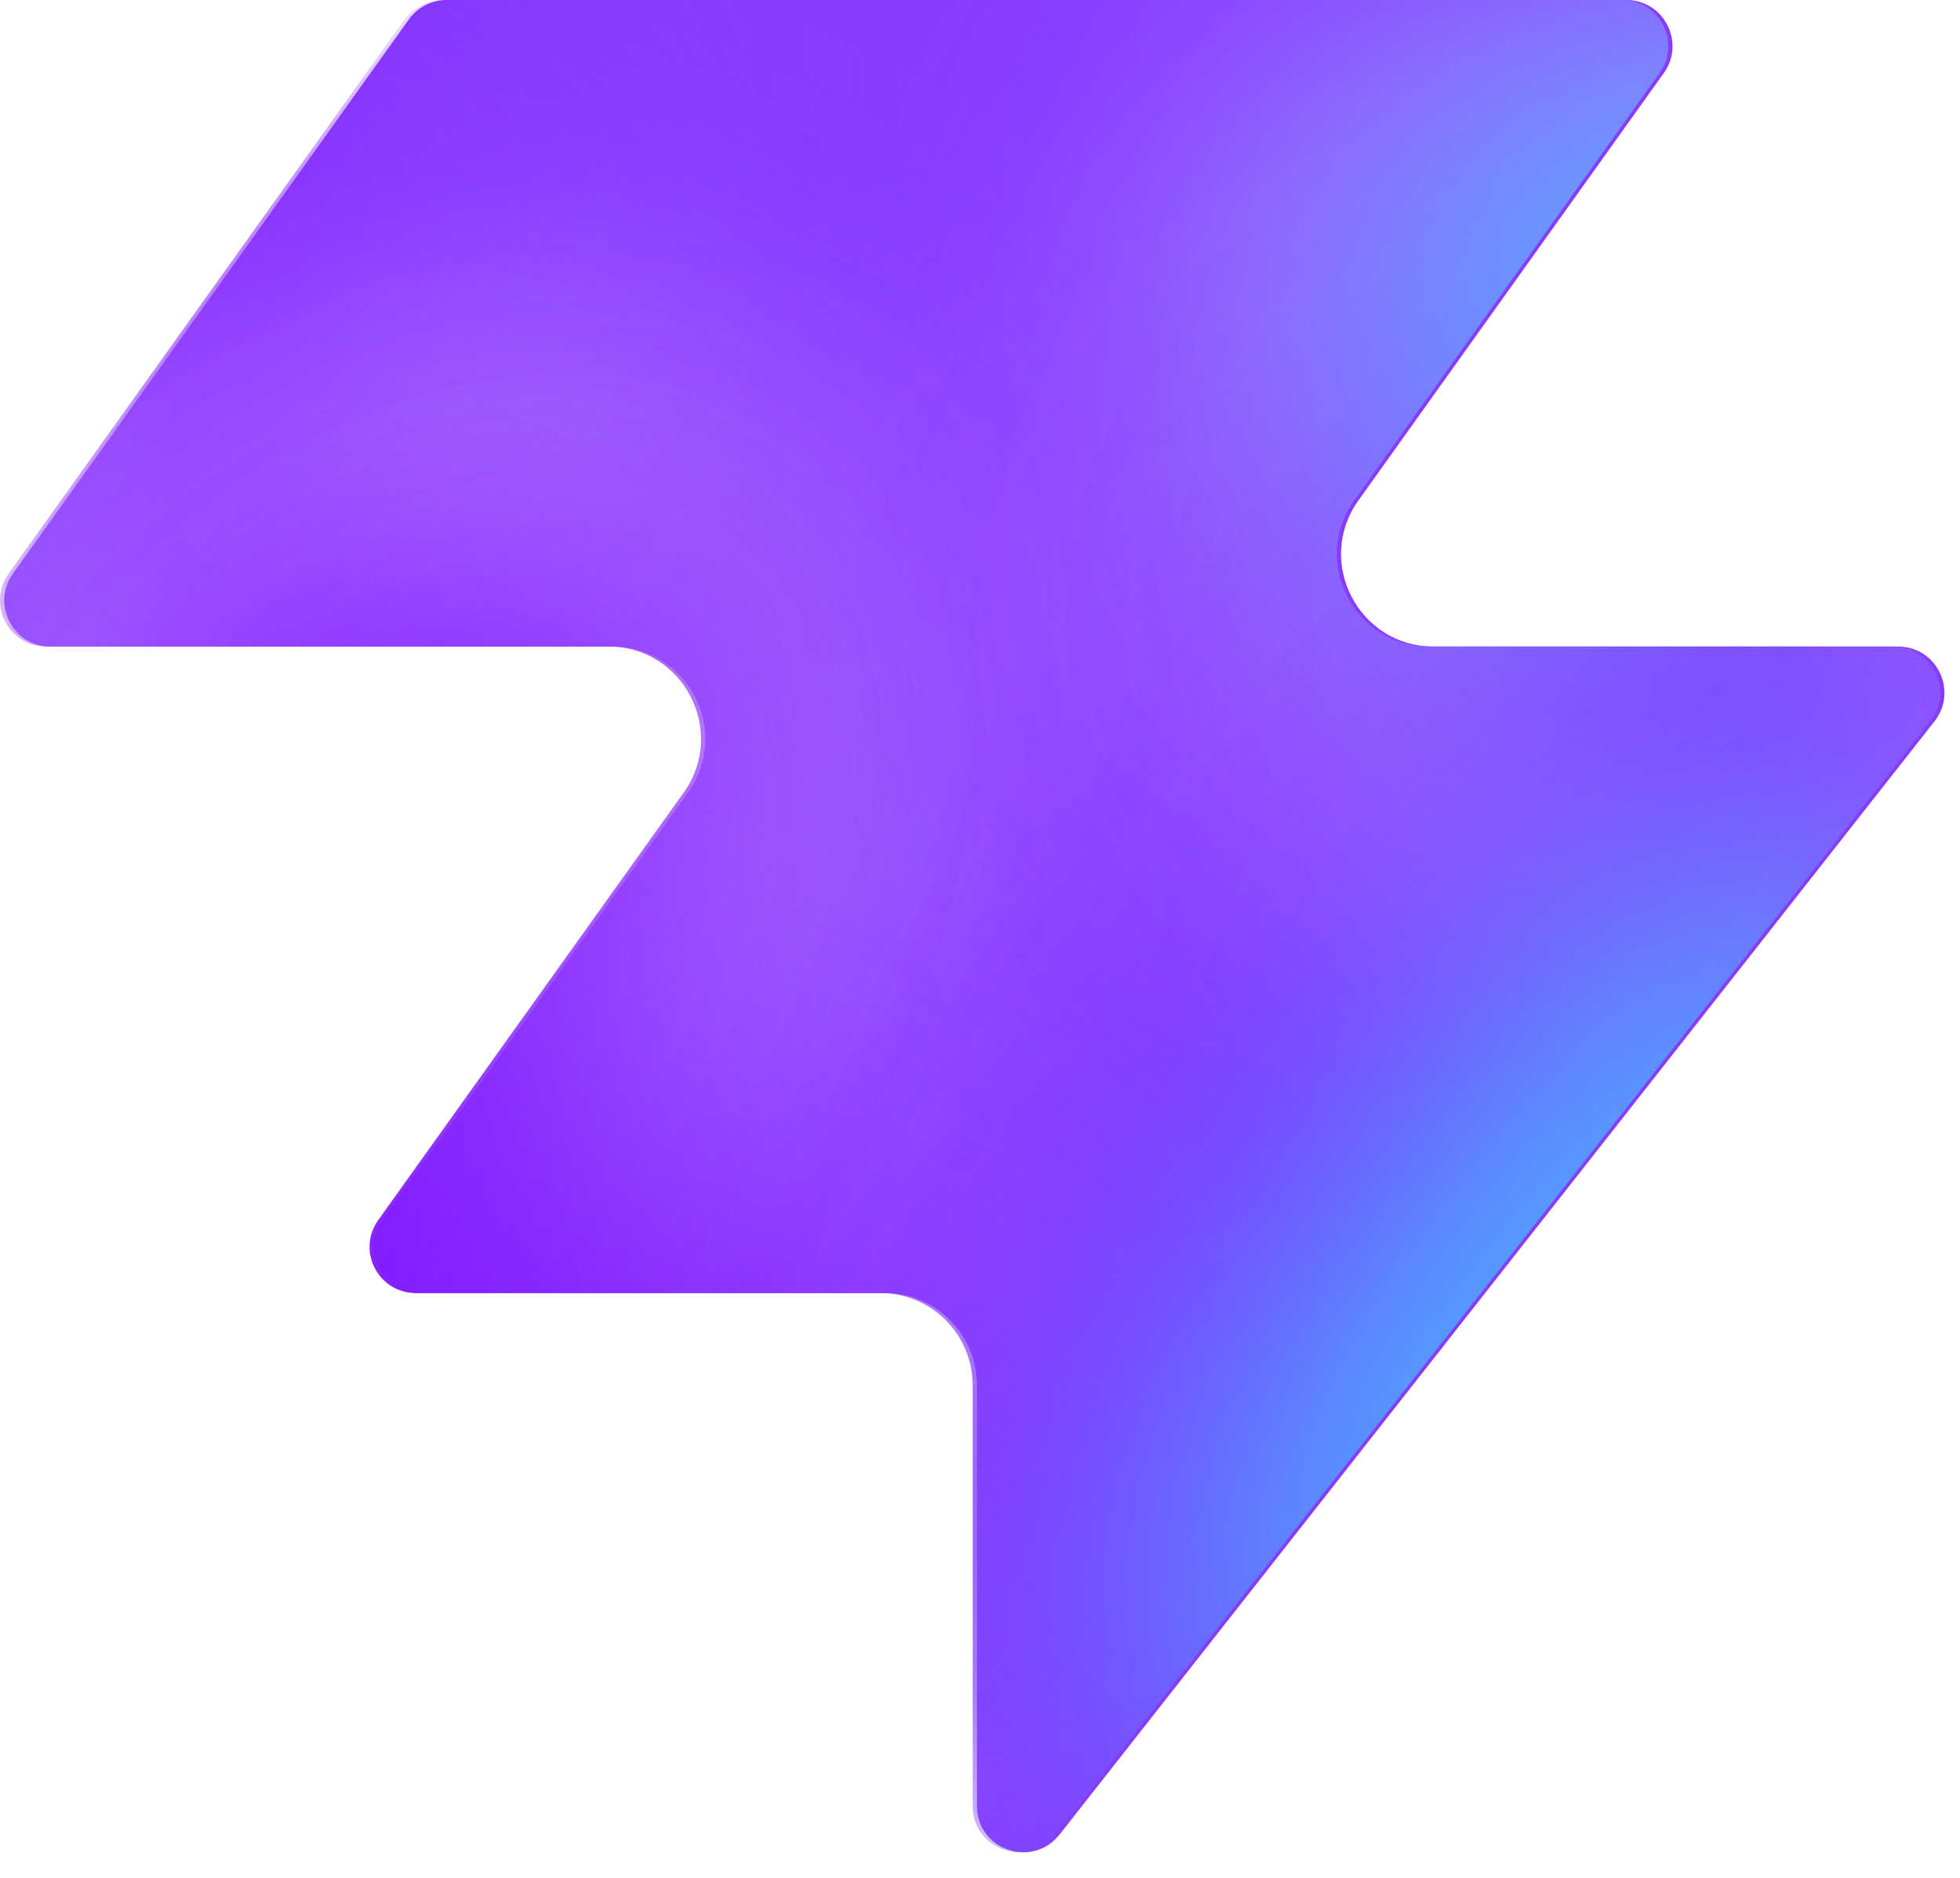
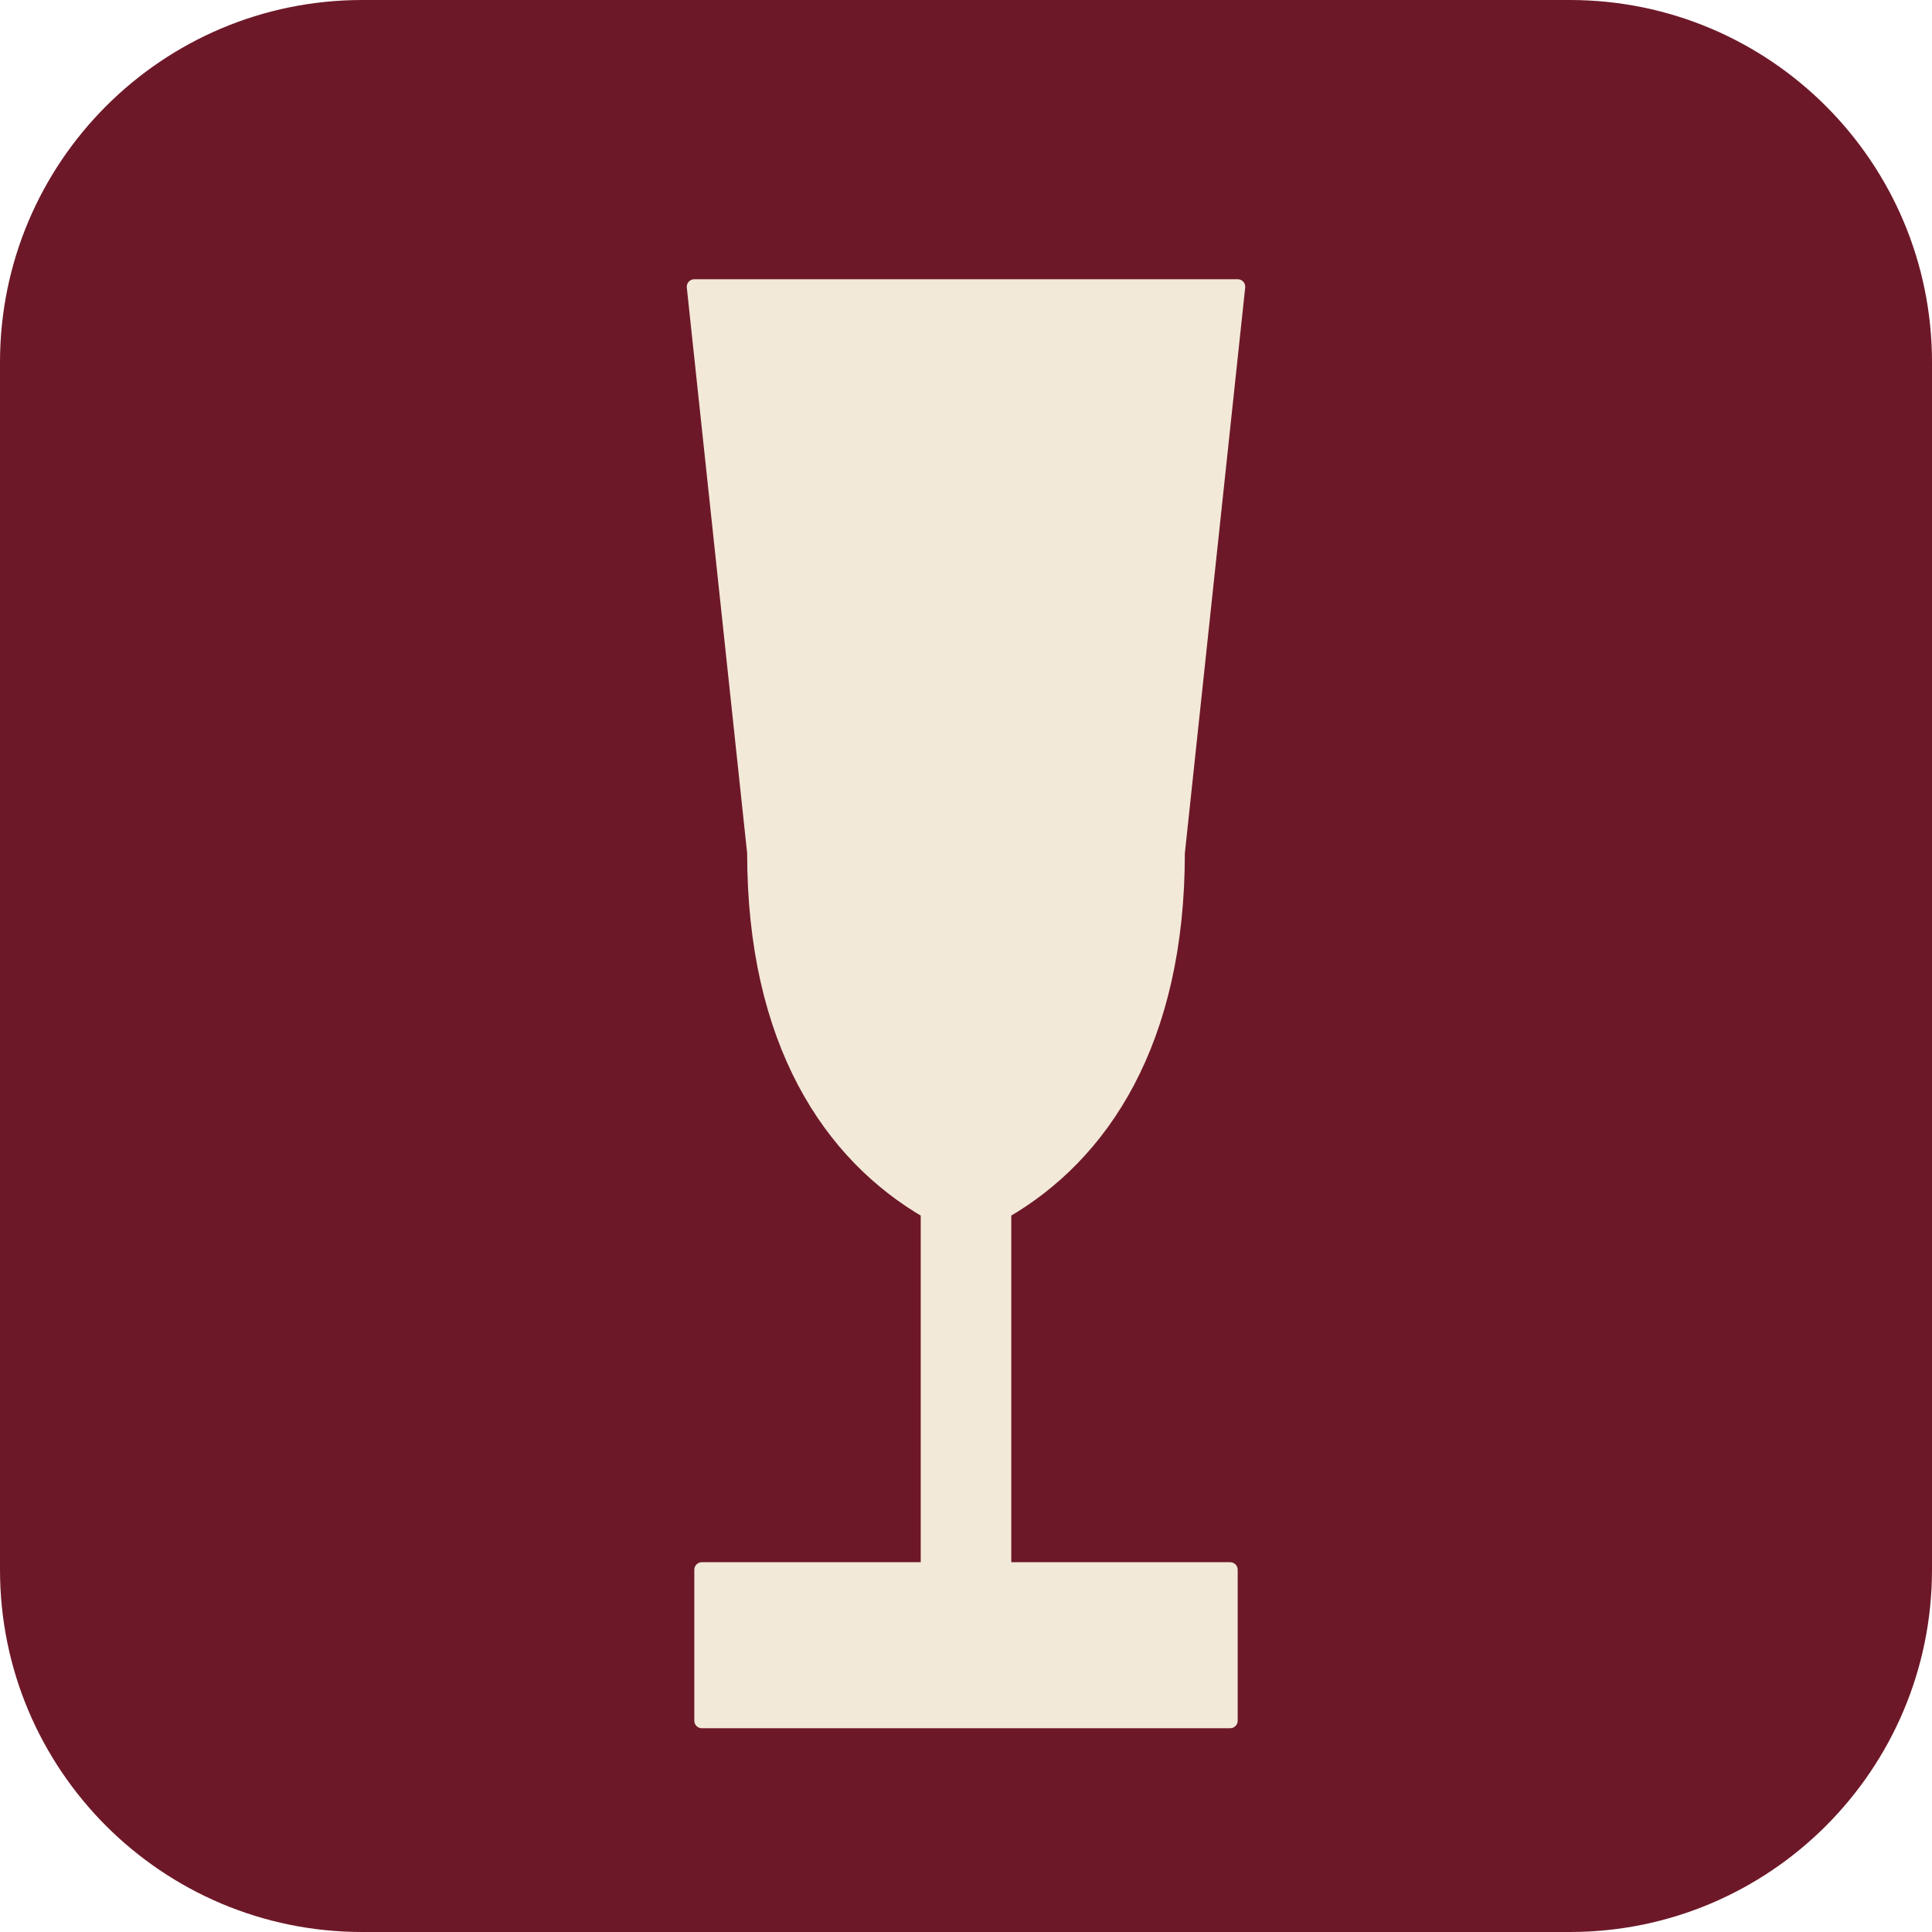
- <svg xmlns="http://www.w3.org/2000/svg" width="48" height="46" fill="none" viewBox="0 0 48 46">
-   <path fill="#863bff" d="M25.946 44.938c-.664.845-2.021.375-2.021-.698V33.937a2.26 2.26 0 0 0-2.262-2.262H10.287c-.92 0-1.456-1.04-.92-1.788l7.48-10.471c1.07-1.497 0-3.578-1.842-3.578H1.237c-.92 0-1.456-1.04-.92-1.788L10.013.474c.214-.297.556-.474.92-.474h28.894c.92 0 1.456 1.04.92 1.788l-7.48 10.471c-1.07 1.498 0 3.579 1.842 3.579h11.377c.943 0 1.473 1.088.89 1.83L25.947 44.94z" style="fill:#863bff;fill:color(display-p3 .525 .23 1);fill-opacity:1" />
-   <mask id="a" width="48" height="46" x="0" y="0" maskUnits="userSpaceOnUse" style="mask-type:alpha">
-     <path fill="#000" d="M25.842 44.938c-.664.844-2.021.375-2.021-.698V33.937a2.26 2.26 0 0 0-2.262-2.262H10.183c-.92 0-1.456-1.04-.92-1.788l7.48-10.471c1.07-1.498 0-3.579-1.842-3.579H1.133c-.92 0-1.456-1.04-.92-1.787L9.91.473c.214-.297.556-.474.92-.474h28.894c.92 0 1.456 1.04.92 1.788l-7.48 10.471c-1.07 1.498 0 3.578 1.842 3.578h11.377c.943 0 1.473 1.088.89 1.832L25.843 44.94z" style="fill:#000;fill-opacity:1" />
-   </mask>
-   <g mask="url(#a)">
-     <g filter="url(#b)">
-       <ellipse cx="5.508" cy="14.704" fill="#ede6ff" rx="5.508" ry="14.704" style="fill:#ede6ff;fill:color(display-p3 .927 .903 1);fill-opacity:1" transform="matrix(.00324 1 1 -.00324 -4.47 31.516)" />
-     </g>
-     <g filter="url(#c)">
-       <ellipse cx="10.399" cy="29.851" fill="#ede6ff" rx="10.399" ry="29.851" style="fill:#ede6ff;fill:color(display-p3 .927 .903 1);fill-opacity:1" transform="matrix(.00324 1 1 -.00324 -39.328 7.883)" />
-     </g>
-     <g filter="url(#d)">
-       <ellipse cx="5.508" cy="30.487" fill="#7e14ff" rx="5.508" ry="30.487" style="fill:#7e14ff;fill:color(display-p3 .492 .077 1);fill-opacity:1" transform="rotate(89.814 -25.913 -14.639)scale(1 -1)" />
-     </g>
-     <g filter="url(#e)">
-       <ellipse cx="5.508" cy="30.599" fill="#7e14ff" rx="5.508" ry="30.599" style="fill:#7e14ff;fill:color(display-p3 .492 .077 1);fill-opacity:1" transform="rotate(89.814 -32.644 -3.334)scale(1 -1)" />
-     </g>
-     <g filter="url(#f)">
-       <ellipse cx="5.508" cy="30.599" fill="#7e14ff" rx="5.508" ry="30.599" style="fill:#7e14ff;fill:color(display-p3 .492 .077 1);fill-opacity:1" transform="matrix(.00324 1 1 -.00324 -34.34 30.47)" />
-     </g>
-     <g filter="url(#g)">
-       <ellipse cx="14.072" cy="22.078" fill="#ede6ff" rx="14.072" ry="22.078" style="fill:#ede6ff;fill:color(display-p3 .927 .903 1);fill-opacity:1" transform="rotate(93.35 24.506 48.493)scale(-1 1)" />
-     </g>
-     <g filter="url(#h)">
-       <ellipse cx="3.47" cy="21.501" fill="#7e14ff" rx="3.47" ry="21.501" style="fill:#7e14ff;fill:color(display-p3 .492 .077 1);fill-opacity:1" transform="rotate(89.009 28.708 47.59)scale(-1 1)" />
-     </g>
-     <g filter="url(#i)">
-       <ellipse cx="3.47" cy="21.501" fill="#7e14ff" rx="3.47" ry="21.501" style="fill:#7e14ff;fill:color(display-p3 .492 .077 1);fill-opacity:1" transform="rotate(89.009 28.708 47.59)scale(-1 1)" />
-     </g>
-     <g filter="url(#j)">
-       <ellipse cx=".387" cy="8.972" fill="#7e14ff" rx="4.407" ry="29.108" style="fill:#7e14ff;fill:color(display-p3 .492 .077 1);fill-opacity:1" transform="rotate(39.51 .387 8.972)" />
-     </g>
-     <g filter="url(#k)">
-       <ellipse cx="47.523" cy="-6.092" fill="#7e14ff" rx="4.407" ry="29.108" style="fill:#7e14ff;fill:color(display-p3 .492 .077 1);fill-opacity:1" transform="rotate(37.892 47.523 -6.092)" />
-     </g>
-     <g filter="url(#l)">
-       <ellipse cx="41.412" cy="6.333" fill="#47bfff" rx="5.971" ry="9.665" style="fill:#47bfff;fill:color(display-p3 .28 .748 1);fill-opacity:1" transform="rotate(37.892 41.412 6.333)" />
-     </g>
-     <g filter="url(#m)">
-       <ellipse cx="-1.879" cy="38.332" fill="#7e14ff" rx="4.407" ry="29.108" style="fill:#7e14ff;fill:color(display-p3 .492 .077 1);fill-opacity:1" transform="rotate(37.892 -1.88 38.332)" />
-     </g>
-     <g filter="url(#n)">
-       <ellipse cx="-1.879" cy="38.332" fill="#7e14ff" rx="4.407" ry="29.108" style="fill:#7e14ff;fill:color(display-p3 .492 .077 1);fill-opacity:1" transform="rotate(37.892 -1.88 38.332)" />
-     </g>
-     <g filter="url(#o)">
-       <ellipse cx="35.651" cy="29.907" fill="#7e14ff" rx="4.407" ry="29.108" style="fill:#7e14ff;fill:color(display-p3 .492 .077 1);fill-opacity:1" transform="rotate(37.892 35.651 29.907)" />
-     </g>
-     <g filter="url(#p)">
-       <ellipse cx="38.418" cy="32.4" fill="#47bfff" rx="5.971" ry="15.297" style="fill:#47bfff;fill:color(display-p3 .28 .748 1);fill-opacity:1" transform="rotate(37.892 38.418 32.4)" />
-     </g>
+ <svg xmlns="http://www.w3.org/2000/svg" viewBox="0 0 512 512">
+   <rect width="512" height="512" rx="96" fill="#6d1828" />
+   <g transform="translate(256,266)">
+     <path d="M -72 -190 L 72 -190 L 56 -40 C 56 10 36 40 10 55 L 10 150 L 70 150 L 70 190 L -70 190 L -70 150 L -10 150 L -10 55 C -36 40 -56 10 -56 -40 Z" fill="#f3e9d8" stroke="#f3e9d8" stroke-width="4" stroke-linejoin="round" />
  </g>
-   <defs>
-     <filter id="b" width="60.045" height="41.654" x="-19.77" y="16.149" color-interpolation-filters="sRGB" filterUnits="userSpaceOnUse">
-       <feFlood flood-opacity="0" result="BackgroundImageFix" />
-       <feBlend in="SourceGraphic" in2="BackgroundImageFix" result="shape" />
-       <feGaussianBlur result="effect1_foregroundBlur_2002_17158" stdDeviation="7.659" />
-     </filter>
-     <filter id="c" width="90.34" height="51.437" x="-54.613" y="-7.533" color-interpolation-filters="sRGB" filterUnits="userSpaceOnUse">
-       <feFlood flood-opacity="0" result="BackgroundImageFix" />
-       <feBlend in="SourceGraphic" in2="BackgroundImageFix" result="shape" />
-       <feGaussianBlur result="effect1_foregroundBlur_2002_17158" stdDeviation="7.659" />
-     </filter>
-     <filter id="d" width="79.355" height="29.4" x="-49.64" y="2.03" color-interpolation-filters="sRGB" filterUnits="userSpaceOnUse">
-       <feFlood flood-opacity="0" result="BackgroundImageFix" />
-       <feBlend in="SourceGraphic" in2="BackgroundImageFix" result="shape" />
-       <feGaussianBlur result="effect1_foregroundBlur_2002_17158" stdDeviation="4.596" />
-     </filter>
-     <filter id="e" width="79.579" height="29.4" x="-45.045" y="20.029" color-interpolation-filters="sRGB" filterUnits="userSpaceOnUse">
-       <feFlood flood-opacity="0" result="BackgroundImageFix" />
-       <feBlend in="SourceGraphic" in2="BackgroundImageFix" result="shape" />
-       <feGaussianBlur result="effect1_foregroundBlur_2002_17158" stdDeviation="4.596" />
-     </filter>
-     <filter id="f" width="79.579" height="29.4" x="-43.513" y="21.178" color-interpolation-filters="sRGB" filterUnits="userSpaceOnUse">
-       <feFlood flood-opacity="0" result="BackgroundImageFix" />
-       <feBlend in="SourceGraphic" in2="BackgroundImageFix" result="shape" />
-       <feGaussianBlur result="effect1_foregroundBlur_2002_17158" stdDeviation="4.596" />
-     </filter>
-     <filter id="g" width="74.749" height="58.852" x="15.756" y="-17.901" color-interpolation-filters="sRGB" filterUnits="userSpaceOnUse">
-       <feFlood flood-opacity="0" result="BackgroundImageFix" />
-       <feBlend in="SourceGraphic" in2="BackgroundImageFix" result="shape" />
-       <feGaussianBlur result="effect1_foregroundBlur_2002_17158" stdDeviation="7.659" />
-     </filter>
-     <filter id="h" width="61.377" height="25.362" x="23.548" y="2.284" color-interpolation-filters="sRGB" filterUnits="userSpaceOnUse">
-       <feFlood flood-opacity="0" result="BackgroundImageFix" />
-       <feBlend in="SourceGraphic" in2="BackgroundImageFix" result="shape" />
-       <feGaussianBlur result="effect1_foregroundBlur_2002_17158" stdDeviation="4.596" />
-     </filter>
-     <filter id="i" width="61.377" height="25.362" x="23.548" y="2.284" color-interpolation-filters="sRGB" filterUnits="userSpaceOnUse">
-       <feFlood flood-opacity="0" result="BackgroundImageFix" />
-       <feBlend in="SourceGraphic" in2="BackgroundImageFix" result="shape" />
-       <feGaussianBlur result="effect1_foregroundBlur_2002_17158" stdDeviation="4.596" />
-     </filter>
-     <filter id="j" width="56.045" height="63.649" x="-27.636" y="-22.853" color-interpolation-filters="sRGB" filterUnits="userSpaceOnUse">
-       <feFlood flood-opacity="0" result="BackgroundImageFix" />
-       <feBlend in="SourceGraphic" in2="BackgroundImageFix" result="shape" />
-       <feGaussianBlur result="effect1_foregroundBlur_2002_17158" stdDeviation="4.596" />
-     </filter>
-     <filter id="k" width="54.814" height="64.646" x="20.116" y="-38.415" color-interpolation-filters="sRGB" filterUnits="userSpaceOnUse">
-       <feFlood flood-opacity="0" result="BackgroundImageFix" />
-       <feBlend in="SourceGraphic" in2="BackgroundImageFix" result="shape" />
-       <feGaussianBlur result="effect1_foregroundBlur_2002_17158" stdDeviation="4.596" />
-     </filter>
-     <filter id="l" width="33.541" height="35.313" x="24.641" y="-11.323" color-interpolation-filters="sRGB" filterUnits="userSpaceOnUse">
-       <feFlood flood-opacity="0" result="BackgroundImageFix" />
-       <feBlend in="SourceGraphic" in2="BackgroundImageFix" result="shape" />
-       <feGaussianBlur result="effect1_foregroundBlur_2002_17158" stdDeviation="4.596" />
-     </filter>
-     <filter id="m" width="54.814" height="64.646" x="-29.286" y="6.009" color-interpolation-filters="sRGB" filterUnits="userSpaceOnUse">
-       <feFlood flood-opacity="0" result="BackgroundImageFix" />
-       <feBlend in="SourceGraphic" in2="BackgroundImageFix" result="shape" />
-       <feGaussianBlur result="effect1_foregroundBlur_2002_17158" stdDeviation="4.596" />
-     </filter>
-     <filter id="n" width="54.814" height="64.646" x="-29.286" y="6.009" color-interpolation-filters="sRGB" filterUnits="userSpaceOnUse">
-       <feFlood flood-opacity="0" result="BackgroundImageFix" />
-       <feBlend in="SourceGraphic" in2="BackgroundImageFix" result="shape" />
-       <feGaussianBlur result="effect1_foregroundBlur_2002_17158" stdDeviation="4.596" />
-     </filter>
-     <filter id="o" width="54.814" height="64.646" x="8.244" y="-2.416" color-interpolation-filters="sRGB" filterUnits="userSpaceOnUse">
-       <feFlood flood-opacity="0" result="BackgroundImageFix" />
-       <feBlend in="SourceGraphic" in2="BackgroundImageFix" result="shape" />
-       <feGaussianBlur result="effect1_foregroundBlur_2002_17158" stdDeviation="4.596" />
-     </filter>
-     <filter id="p" width="39.409" height="43.623" x="18.713" y="10.588" color-interpolation-filters="sRGB" filterUnits="userSpaceOnUse">
-       <feFlood flood-opacity="0" result="BackgroundImageFix" />
-       <feBlend in="SourceGraphic" in2="BackgroundImageFix" result="shape" />
-       <feGaussianBlur result="effect1_foregroundBlur_2002_17158" stdDeviation="4.596" />
-     </filter>
-   </defs>
</svg>
